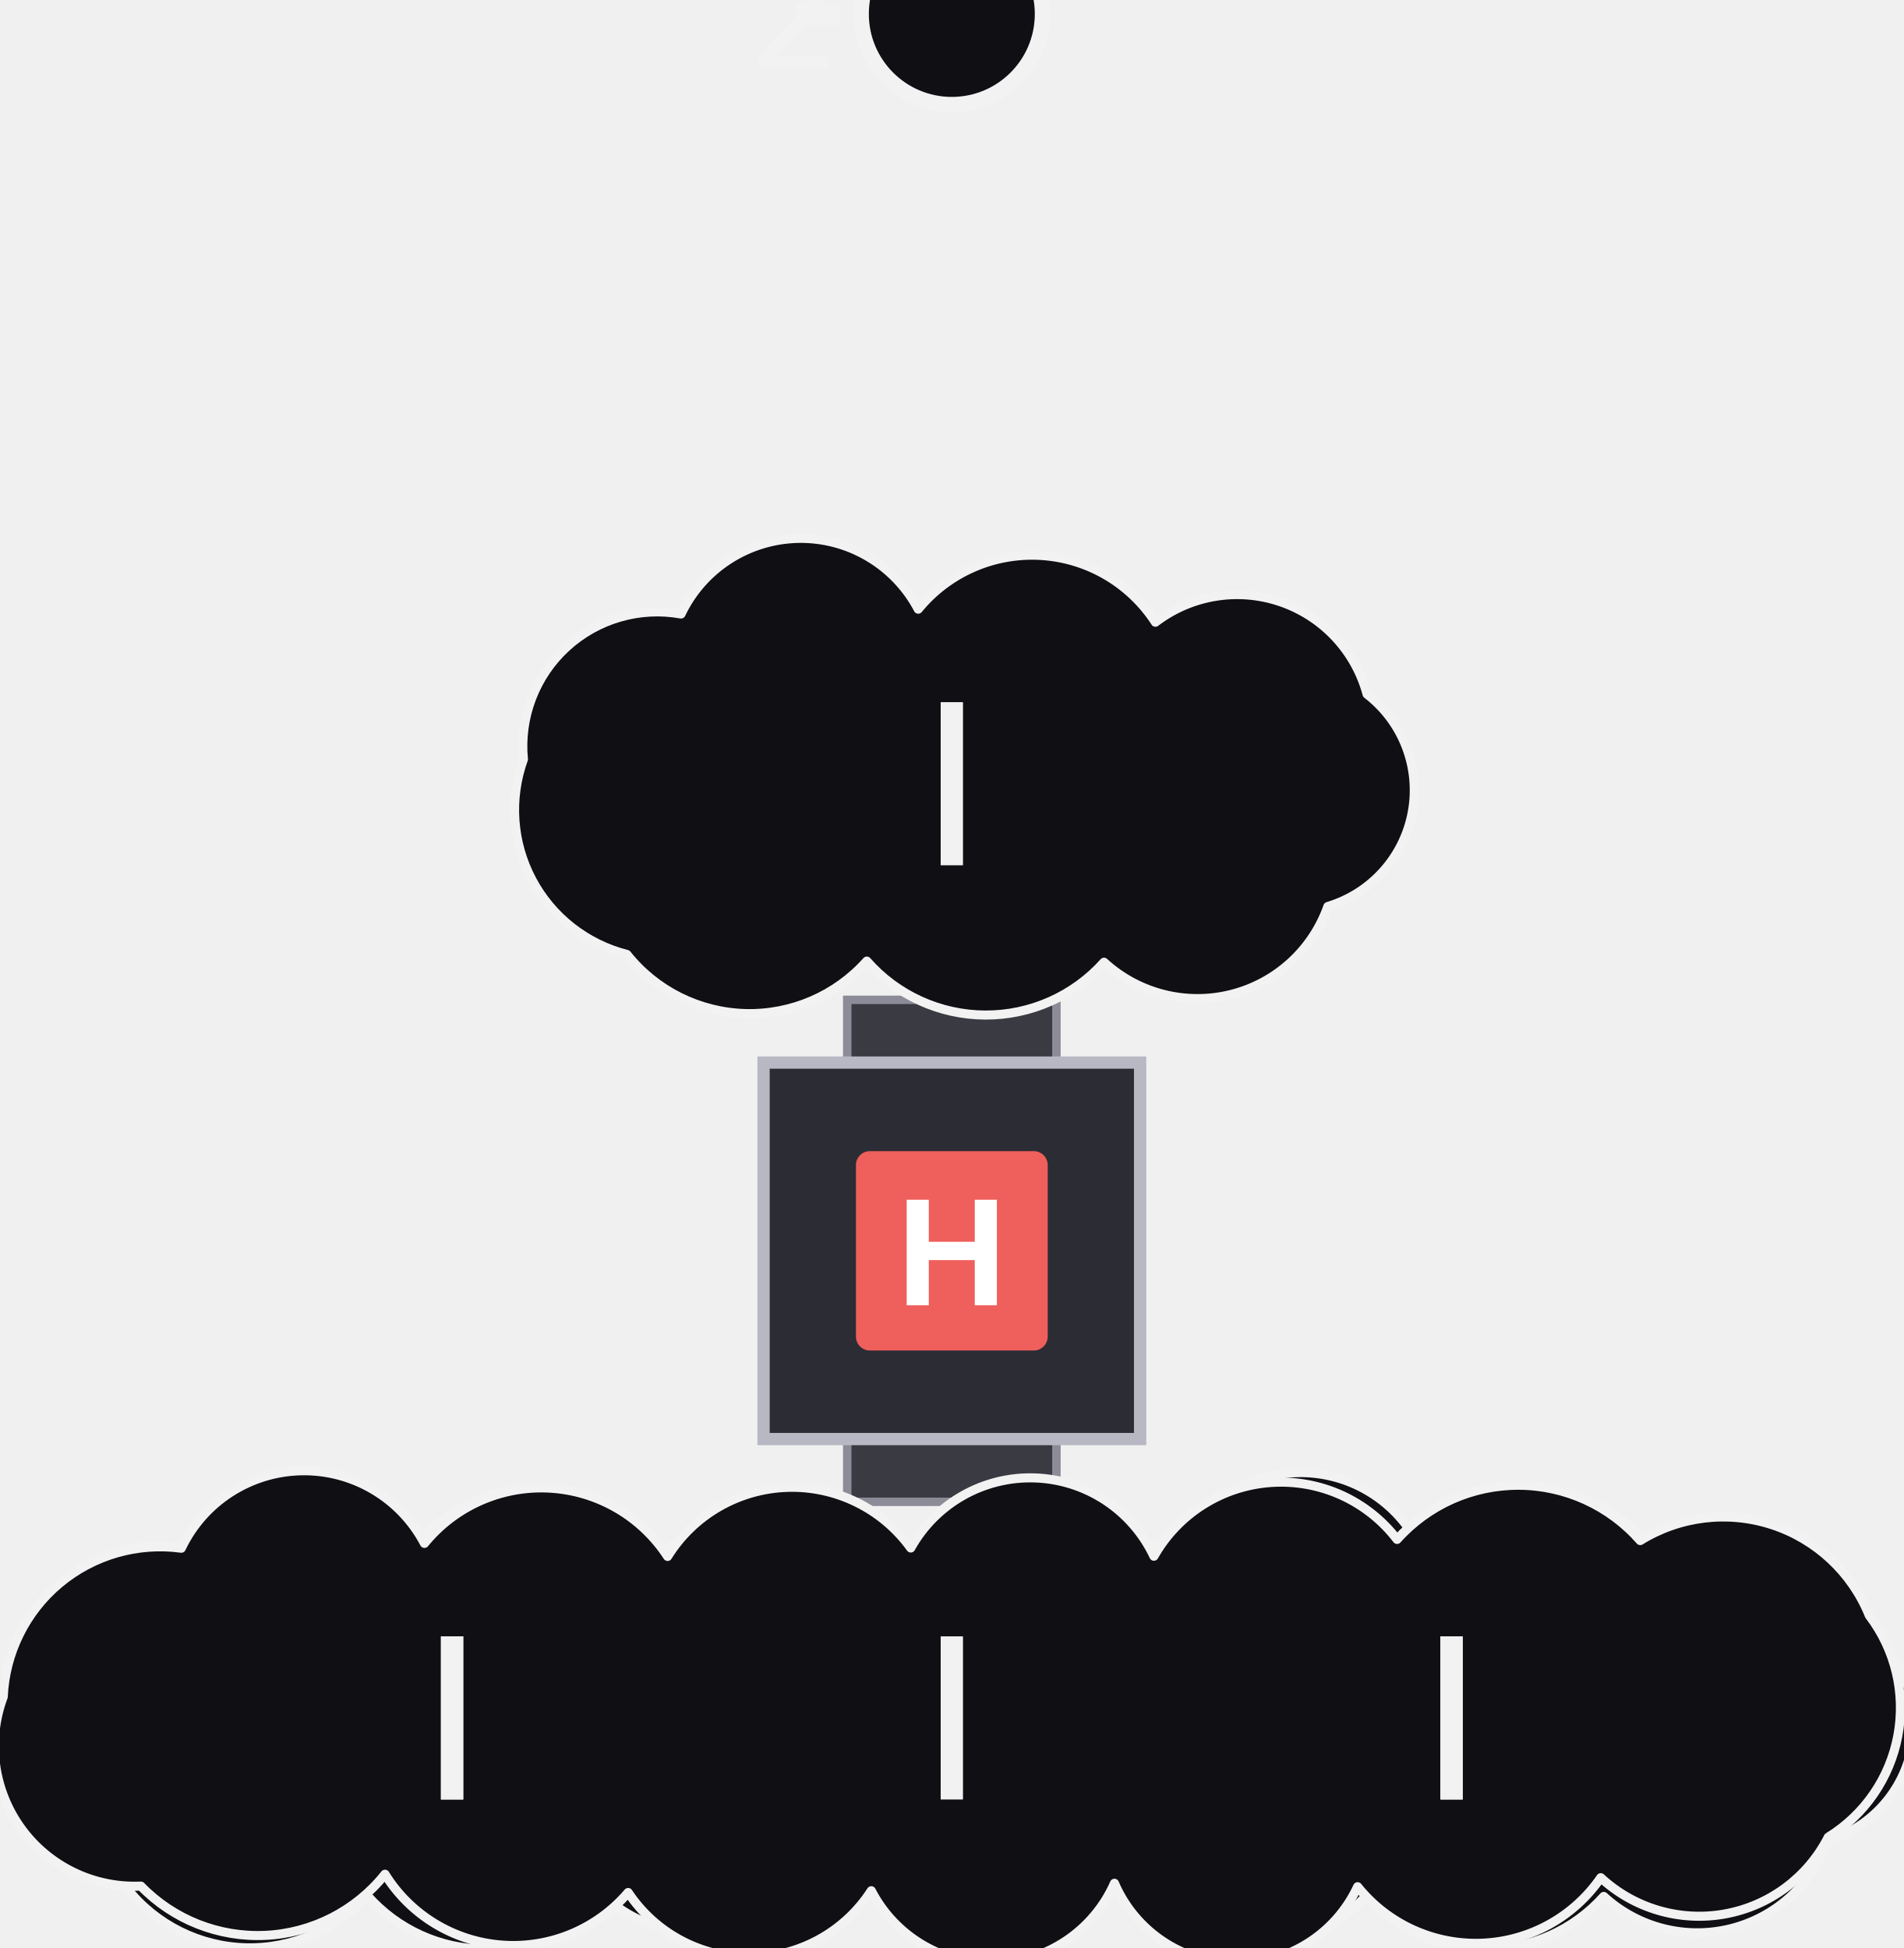
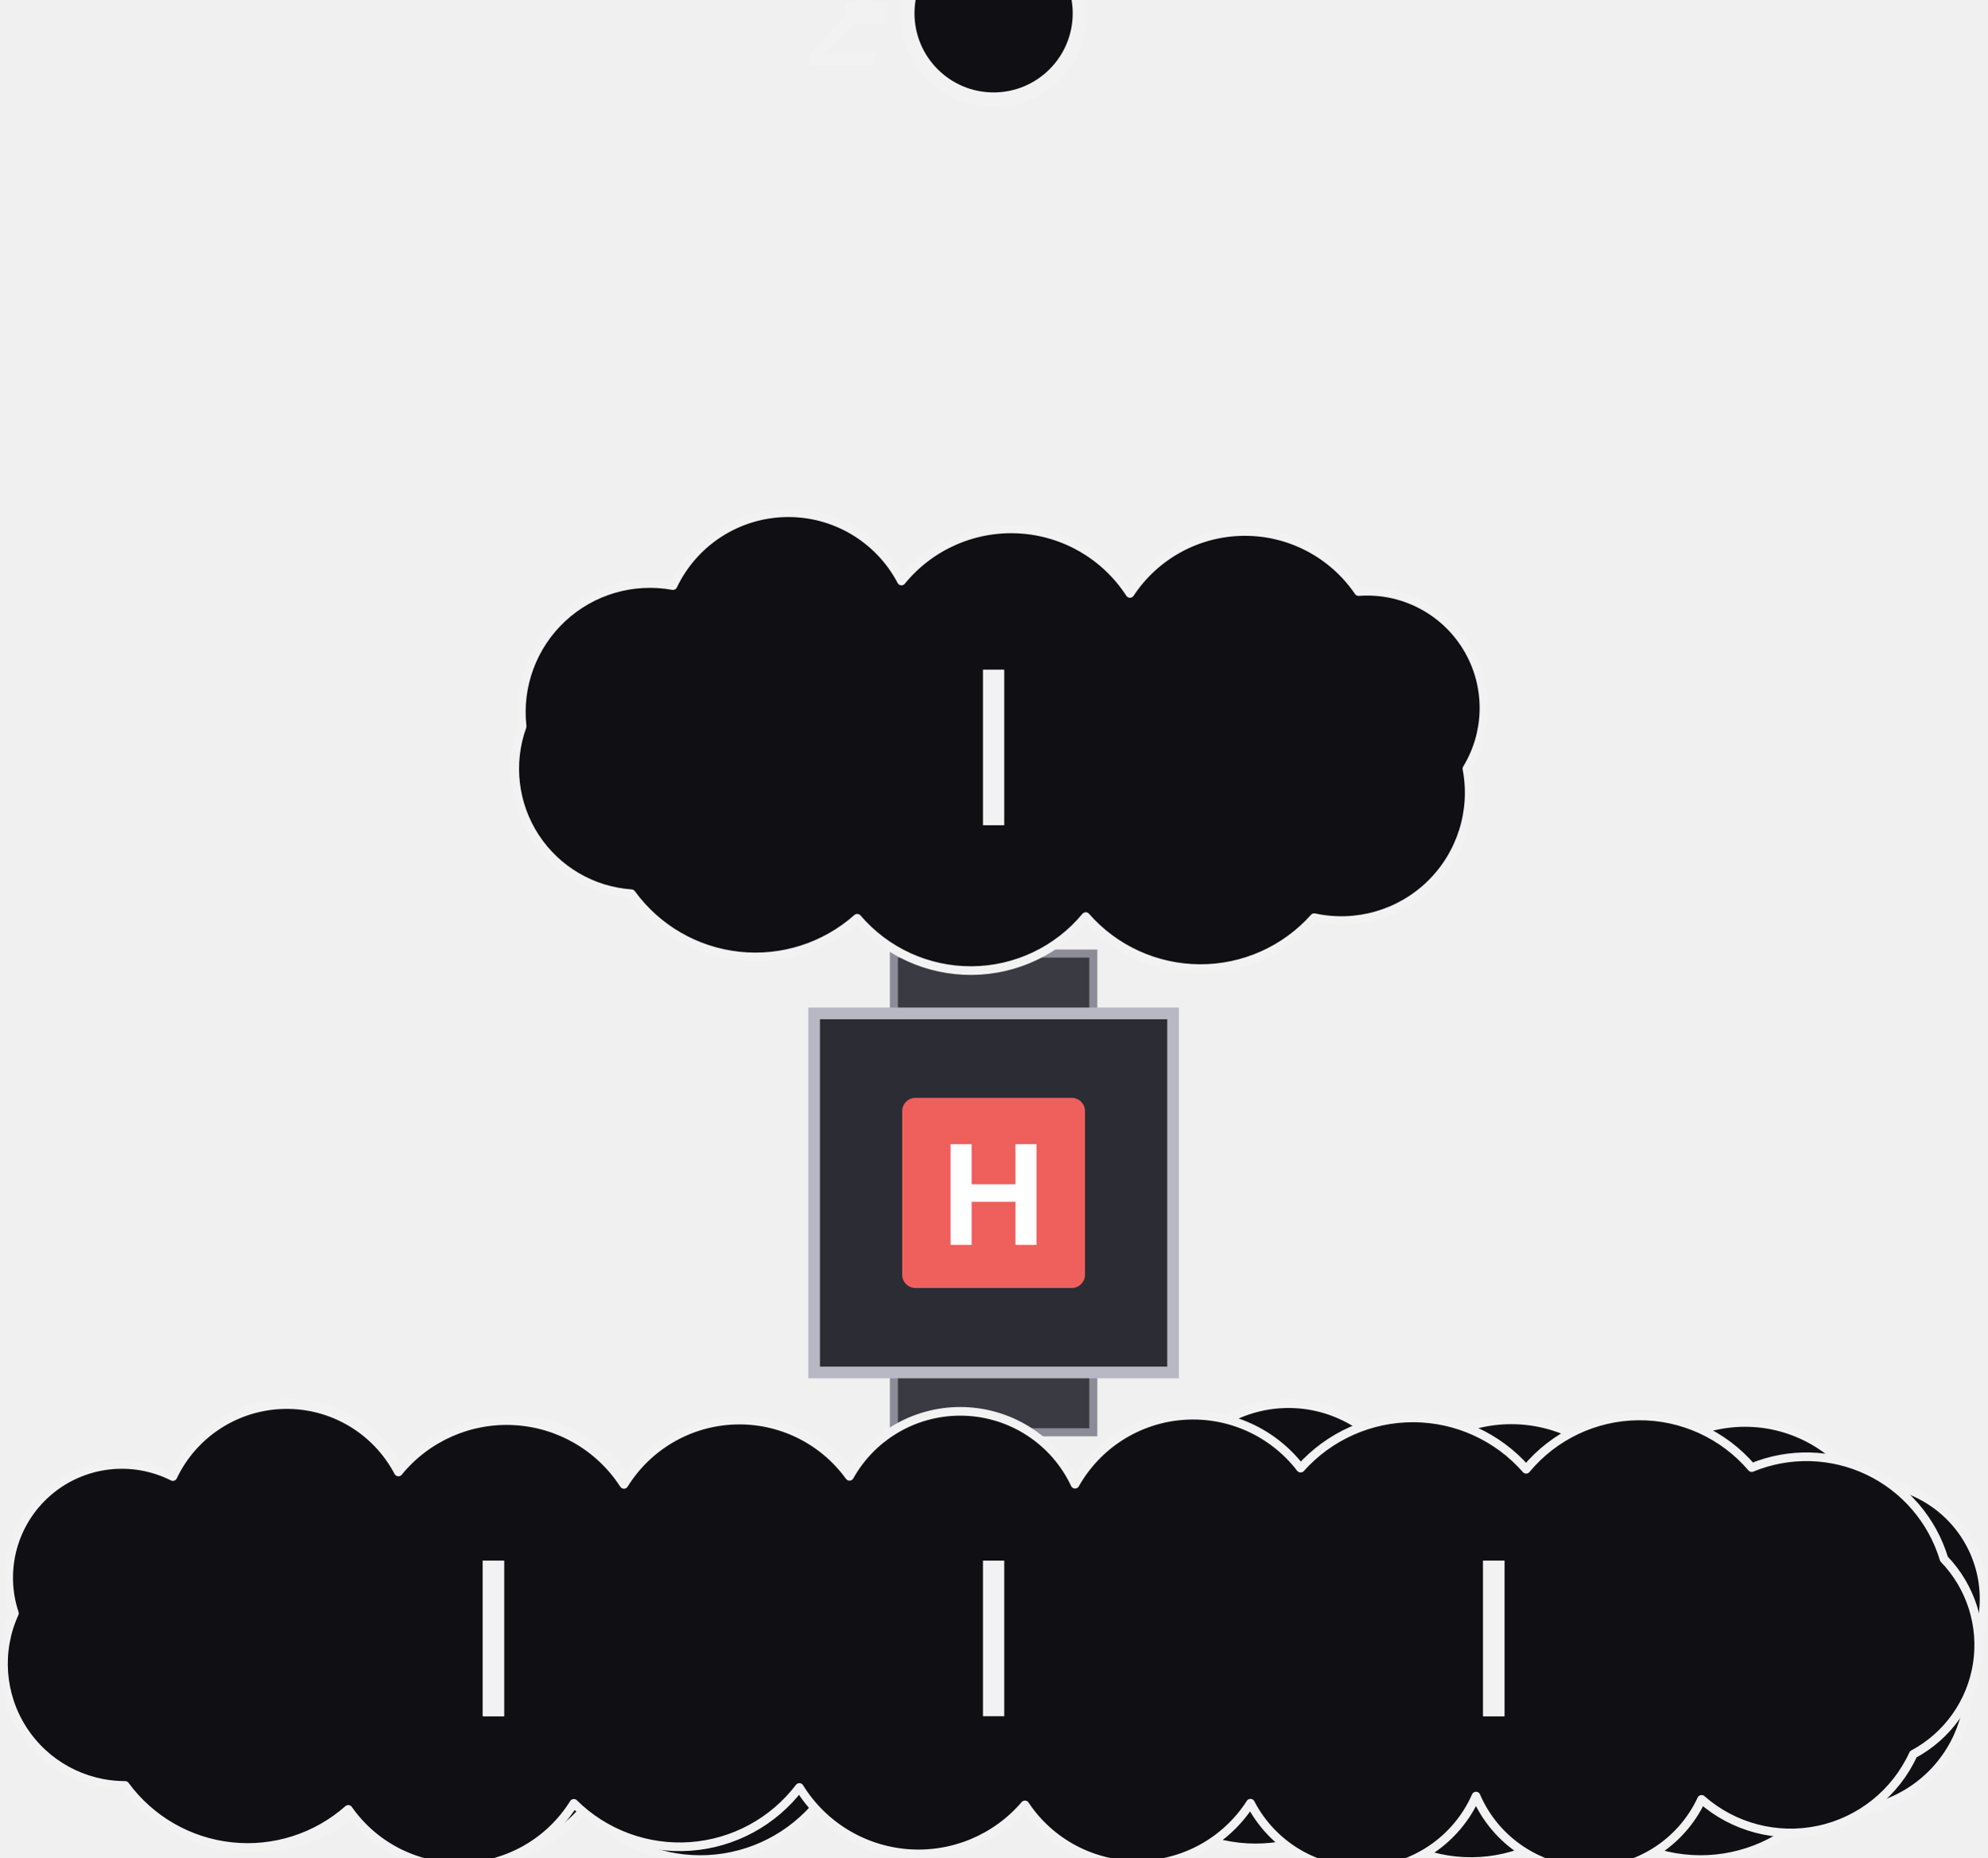
- <svg xmlns="http://www.w3.org/2000/svg" viewBox="-136.496 -2 272.992 279.413" width="272.992" height="279.413" shape-rendering="geometricPrecision">
-   <style>g[style*="animation-name"]{animation-duration:8.95s;animation-timing-function:cubic-bezier(0.35,0,0.65,1);animation-fill-mode:both;animation-play-state:var(--misty-play,running);animation-delay:var(--misty-at,0s);animation-iteration-count:1}@keyframes f0c{0%{opacity:1}10.943%{opacity:1}12.116%{opacity:0.22}17.591%{opacity:0.22}18.764%{opacity:1}46.138%{opacity:1}47.311%{opacity:0.22}52.786%{opacity:0.22}53.959%{opacity:1}100%{opacity:1}}@keyframes c0{0%{transform:translate(0px,0px);opacity:1}0%{transform:translate(0px,0px);opacity:1}0%{transform:translate(0px,0px);opacity:1}35.195%{transform:translate(0px,0px);opacity:1}37.989%{transform:translate(0px,0px);opacity:0}100%{transform:translate(0px,0px);opacity:0}}@keyframes c1{0%{transform:translate(71.664px,-67px);opacity:0}12.619%{transform:translate(71.664px,-67px);opacity:0}14.853%{transform:translate(71.664px,-67px);opacity:1}18.764%{transform:translate(71.664px,-67px);opacity:1}25.893%{transform:translate(71.664px,0px);opacity:1}33.519%{transform:translate(0px,0px);opacity:1}70.391%{transform:translate(0px,0px);opacity:1}73.184%{transform:translate(0px,0px);opacity:0}100%{transform:translate(0px,0px);opacity:0}}@keyframes c2{0%{transform:translate(-71.664px,-67px);opacity:0}47.814%{transform:translate(-71.664px,-67px);opacity:0}50.049%{transform:translate(-71.664px,-67px);opacity:1}53.959%{transform:translate(-71.664px,-67px);opacity:1}61.089%{transform:translate(-71.664px,0px);opacity:1}68.715%{transform:translate(0px,0px);opacity:1}70.391%{transform:translate(0px,0px);opacity:1}73.184%{transform:translate(0px,0px);opacity:0}100%{transform:translate(0px,0px);opacity:0}}@keyframes c3{0%{transform:translate(0px,0px);opacity:0}73.184%{transform:translate(0px,0px);opacity:0}75.977%{transform:translate(0px,0px);opacity:1}83.24%{transform:translate(0px,0px);opacity:1}86.033%{transform:translate(0px,0px);opacity:0}100%{transform:translate(0px,0px);opacity:0}}@keyframes b0{0%{transform:translate(0px,0px);opacity:1}0%{transform:translate(0px,0px);opacity:1}0%{transform:translate(0px,0px);opacity:1}35.195%{transform:translate(0px,0px);opacity:1}37.989%{transform:translate(0px,0px);opacity:0}100%{transform:translate(0px,0px);opacity:0}}@keyframes b1{0%{transform:translate(71.664px,-67px);opacity:0}12.619%{transform:translate(71.664px,-67px);opacity:0}14.853%{transform:translate(71.664px,-67px);opacity:1}18.764%{transform:translate(71.664px,-67px);opacity:1}25.893%{transform:translate(71.664px,0px);opacity:1}33.519%{transform:translate(0px,0px);opacity:1}70.391%{transform:translate(0px,0px);opacity:1}73.184%{transform:translate(0px,0px);opacity:0}100%{transform:translate(0px,0px);opacity:0}}@keyframes b2{0%{transform:translate(-71.664px,-67px);opacity:0}47.814%{transform:translate(-71.664px,-67px);opacity:0}50.049%{transform:translate(-71.664px,-67px);opacity:1}53.959%{transform:translate(-71.664px,-67px);opacity:1}61.089%{transform:translate(-71.664px,0px);opacity:1}68.715%{transform:translate(0px,0px);opacity:1}70.391%{transform:translate(0px,0px);opacity:1}73.184%{transform:translate(0px,0px);opacity:0}100%{transform:translate(0px,0px);opacity:0}}@keyframes b3{0%{transform:translate(0px,0px);opacity:0}73.184%{transform:translate(0px,0px);opacity:0}75.977%{transform:translate(0px,0px);opacity:1}83.24%{transform:translate(0px,0px);opacity:1}86.033%{transform:translate(0px,0px);opacity:0}100%{transform:translate(0px,0px);opacity:0}}@keyframes b4{0%{transform:translate(0px,0px);opacity:0}73.184%{transform:translate(0px,0px);opacity:0}75.977%{transform:translate(0px,0px);opacity:1}83.24%{transform:translate(0px,0px);opacity:1}86.033%{transform:translate(0px,0px);opacity:0}100%{transform:translate(0px,0px);opacity:0}}@keyframes b5{0%{transform:translate(0px,0px);opacity:0}73.184%{transform:translate(0px,0px);opacity:0}75.977%{transform:translate(0px,0px);opacity:1}83.24%{transform:translate(0px,0px);opacity:1}86.033%{transform:translate(0px,0px);opacity:0}100%{transform:translate(0px,0px);opacity:0}}@keyframes r0{0%{transform:translate(-35.832px,110.413px);opacity:1}0%{transform:translate(-35.832px,110.413px);opacity:1}3.813%{transform:translate(0px,110.413px);opacity:1}10.943%{transform:translate(0px,177.413px);opacity:1}13.915%{transform:translate(0px,177.413px);opacity:1}15.792%{transform:translate(0px,177.413px);opacity:0}35.195%{transform:translate(0px,177.413px);opacity:0}100%{transform:translate(0px,177.413px);opacity:0}}@keyframes r1{0%{transform:translate(35.832px,110.413px);opacity:1}0%{transform:translate(35.832px,110.413px);opacity:1}35.195%{transform:translate(35.832px,110.413px);opacity:1}39.008%{transform:translate(0px,110.413px);opacity:1}46.138%{transform:translate(0px,177.413px);opacity:1}49.11%{transform:translate(0px,177.413px);opacity:1}50.987%{transform:translate(0px,177.413px);opacity:0}100%{transform:translate(0px,177.413px);opacity:0}}@keyframes r2{0%{transform:translate(-35.832px,177.413px);opacity:0}10.943%{transform:translate(-35.832px,177.413px);opacity:0}13.915%{transform:translate(-35.832px,177.413px);opacity:0}15.792%{transform:translate(-35.832px,177.413px);opacity:1}18.764%{transform:translate(-35.832px,177.413px);opacity:1}25.893%{transform:translate(-35.832px,244.413px);opacity:1}33.519%{transform:translate(-107.496px,244.413px);opacity:1}77.095%{transform:translate(-107.496px,244.413px);opacity:1}83.24%{transform:translate(0px,244.413px);opacity:0}100%{transform:translate(0px,244.413px);opacity:0}}@keyframes r3{0%{transform:translate(35.832px,177.413px);opacity:0}10.943%{transform:translate(35.832px,177.413px);opacity:0}13.915%{transform:translate(35.832px,177.413px);opacity:0}15.792%{transform:translate(35.832px,177.413px);opacity:1}18.764%{transform:translate(35.832px,177.413px);opacity:1}25.893%{transform:translate(35.832px,244.413px);opacity:1}33.519%{transform:translate(-35.832px,244.413px);opacity:1}77.095%{transform:translate(-35.832px,244.413px);opacity:1}83.24%{transform:translate(-35.832px,244.413px);opacity:0}100%{transform:translate(-35.832px,244.413px);opacity:0}}@keyframes r4{0%{transform:translate(-35.832px,177.413px);opacity:0}46.138%{transform:translate(-35.832px,177.413px);opacity:0}49.11%{transform:translate(-35.832px,177.413px);opacity:0}50.987%{transform:translate(-35.832px,177.413px);opacity:1}53.959%{transform:translate(-35.832px,177.413px);opacity:1}61.089%{transform:translate(-35.832px,244.413px);opacity:1}68.715%{transform:translate(35.832px,244.413px);opacity:1}77.095%{transform:translate(35.832px,244.413px);opacity:1}83.24%{transform:translate(0px,244.413px);opacity:0}100%{transform:translate(0px,244.413px);opacity:0}}@keyframes r5{0%{transform:translate(35.832px,177.413px);opacity:0}46.138%{transform:translate(35.832px,177.413px);opacity:0}49.11%{transform:translate(35.832px,177.413px);opacity:0}50.987%{transform:translate(35.832px,177.413px);opacity:1}53.959%{transform:translate(35.832px,177.413px);opacity:1}61.089%{transform:translate(35.832px,244.413px);opacity:1}68.715%{transform:translate(107.496px,244.413px);opacity:1}77.095%{transform:translate(107.496px,244.413px);opacity:1}83.24%{transform:translate(-35.832px,244.413px);opacity:0}100%{transform:translate(-35.832px,244.413px);opacity:0}}@keyframes r6{0%{transform:translate(0px,244.413px);opacity:0}77.095%{transform:translate(0px,244.413px);opacity:0}83.24%{transform:translate(0px,244.413px);opacity:1}83.24%{transform:translate(0px,244.413px);opacity:1}88.268%{transform:translate(0px,244.413px);opacity:0}100%{transform:translate(0px,244.413px);opacity:0}}@keyframes r7{0%{transform:translate(0px,244.413px);opacity:0}83.24%{transform:translate(0px,244.413px);opacity:0}88.268%{transform:translate(0px,244.413px);opacity:1}100%{transform:translate(0px,244.413px);opacity:1}}</style>
+ <svg xmlns="http://www.w3.org/2000/svg" viewBox="-149.464 -2 298.928 279.413" width="298.928" height="279.413" shape-rendering="geometricPrecision">
+   <style>g[style*="animation-name"]{animation-duration:9.052s;animation-timing-function:cubic-bezier(0.35,0,0.65,1);animation-fill-mode:both;animation-play-state:var(--misty-play,running);animation-delay:var(--misty-at,0s);animation-iteration-count:1}@keyframes f0c{0%{opacity:1}10.206%{opacity:1}11.366%{opacity:0.22}16.779%{opacity:0.22}17.939%{opacity:1}46.369%{opacity:1}47.529%{opacity:0.22}52.942%{opacity:0.22}54.102%{opacity:1}100%{opacity:1}}@keyframes c0{0%{transform:translate(0px,0px);opacity:1}0%{transform:translate(0px,0px);opacity:1}0%{transform:translate(0px,0px);opacity:1}34.561%{transform:translate(0px,0px);opacity:1}37.323%{transform:translate(0px,0px);opacity:0}100%{transform:translate(0px,0px);opacity:0}}@keyframes c1{0%{transform:translate(75.232px,-67px);opacity:0}11.863%{transform:translate(75.232px,-67px);opacity:0}14.072%{transform:translate(75.232px,-67px);opacity:1}17.939%{transform:translate(75.232px,-67px);opacity:1}24.988%{transform:translate(75.232px,0px);opacity:1}32.904%{transform:translate(0px,0px);opacity:1}70.724%{transform:translate(0px,0px);opacity:1}73.486%{transform:translate(0px,0px);opacity:0}100%{transform:translate(0px,0px);opacity:0}}@keyframes c2{0%{transform:translate(-75.232px,-67px);opacity:0}48.026%{transform:translate(-75.232px,-67px);opacity:0}50.236%{transform:translate(-75.232px,-67px);opacity:1}54.102%{transform:translate(-75.232px,-67px);opacity:1}61.152%{transform:translate(-75.232px,0px);opacity:1}69.067%{transform:translate(0px,0px);opacity:1}70.724%{transform:translate(0px,0px);opacity:1}73.486%{transform:translate(0px,0px);opacity:0}100%{transform:translate(0px,0px);opacity:0}}@keyframes c3{0%{transform:translate(0px,0px);opacity:0}73.486%{transform:translate(0px,0px);opacity:0}76.248%{transform:translate(0px,0px);opacity:1}83.429%{transform:translate(0px,0px);opacity:1}86.191%{transform:translate(0px,0px);opacity:0}100%{transform:translate(0px,0px);opacity:0}}@keyframes b0{0%{transform:translate(0px,0px);opacity:1}0%{transform:translate(0px,0px);opacity:1}0%{transform:translate(0px,0px);opacity:1}34.561%{transform:translate(0px,0px);opacity:1}37.323%{transform:translate(0px,0px);opacity:0}100%{transform:translate(0px,0px);opacity:0}}@keyframes b1{0%{transform:translate(75.232px,-67px);opacity:0}11.863%{transform:translate(75.232px,-67px);opacity:0}14.072%{transform:translate(75.232px,-67px);opacity:1}17.939%{transform:translate(75.232px,-67px);opacity:1}24.988%{transform:translate(75.232px,0px);opacity:1}32.904%{transform:translate(0px,0px);opacity:1}70.724%{transform:translate(0px,0px);opacity:1}73.486%{transform:translate(0px,0px);opacity:0}100%{transform:translate(0px,0px);opacity:0}}@keyframes b2{0%{transform:translate(-75.232px,-67px);opacity:0}48.026%{transform:translate(-75.232px,-67px);opacity:0}50.236%{transform:translate(-75.232px,-67px);opacity:1}54.102%{transform:translate(-75.232px,-67px);opacity:1}61.152%{transform:translate(-75.232px,0px);opacity:1}69.067%{transform:translate(0px,0px);opacity:1}70.724%{transform:translate(0px,0px);opacity:1}73.486%{transform:translate(0px,0px);opacity:0}100%{transform:translate(0px,0px);opacity:0}}@keyframes b3{0%{transform:translate(0px,0px);opacity:0}73.486%{transform:translate(0px,0px);opacity:0}76.248%{transform:translate(0px,0px);opacity:1}83.429%{transform:translate(0px,0px);opacity:1}86.191%{transform:translate(0px,0px);opacity:0}100%{transform:translate(0px,0px);opacity:0}}@keyframes b4{0%{transform:translate(0px,0px);opacity:0}73.486%{transform:translate(0px,0px);opacity:0}76.248%{transform:translate(0px,0px);opacity:1}83.429%{transform:translate(0px,0px);opacity:1}86.191%{transform:translate(0px,0px);opacity:0}100%{transform:translate(0px,0px);opacity:0}}@keyframes b5{0%{transform:translate(0px,0px);opacity:0}73.486%{transform:translate(0px,0px);opacity:0}76.248%{transform:translate(0px,0px);opacity:1}83.429%{transform:translate(0px,0px);opacity:1}86.191%{transform:translate(0px,0px);opacity:0}100%{transform:translate(0px,0px);opacity:0}}@keyframes r0{0%{transform:translate(-30px,110.413px);opacity:1}0%{transform:translate(-30px,110.413px);opacity:1}3.156%{transform:translate(0px,110.413px);opacity:1}10.206%{transform:translate(0px,177.413px);opacity:1}13.144%{transform:translate(0px,177.413px);opacity:1}15%{transform:translate(0px,177.413px);opacity:0}34.561%{transform:translate(0px,177.413px);opacity:0}100%{transform:translate(0px,177.413px);opacity:0}}@keyframes r1{0%{transform:translate(45.232px,110.413px);opacity:1}0%{transform:translate(45.232px,110.413px);opacity:1}34.561%{transform:translate(45.232px,110.413px);opacity:1}39.32%{transform:translate(0px,110.413px);opacity:1}46.369%{transform:translate(0px,177.413px);opacity:1}49.308%{transform:translate(0px,177.413px);opacity:1}51.164%{transform:translate(0px,177.413px);opacity:0}100%{transform:translate(0px,177.413px);opacity:0}}@keyframes r2{0%{transform:translate(-30px,177.413px);opacity:0}10.206%{transform:translate(-30px,177.413px);opacity:0}13.144%{transform:translate(-30px,177.413px);opacity:0}15%{transform:translate(-30px,177.413px);opacity:1}17.939%{transform:translate(-30px,177.413px);opacity:1}24.988%{transform:translate(-30px,244.413px);opacity:1}32.904%{transform:translate(-105.232px,244.413px);opacity:1}77.353%{transform:translate(-105.232px,244.413px);opacity:1}83.429%{transform:translate(0px,244.413px);opacity:0}100%{transform:translate(0px,244.413px);opacity:0}}@keyframes r3{0%{transform:translate(45.232px,177.413px);opacity:0}10.206%{transform:translate(45.232px,177.413px);opacity:0}13.144%{transform:translate(45.232px,177.413px);opacity:0}15%{transform:translate(45.232px,177.413px);opacity:1}17.939%{transform:translate(45.232px,177.413px);opacity:1}24.988%{transform:translate(45.232px,244.413px);opacity:1}32.904%{transform:translate(-30px,244.413px);opacity:1}77.353%{transform:translate(-30px,244.413px);opacity:1}83.429%{transform:translate(-30px,244.413px);opacity:0}100%{transform:translate(-30px,244.413px);opacity:0}}@keyframes r4{0%{transform:translate(-30px,177.413px);opacity:0}46.369%{transform:translate(-30px,177.413px);opacity:0}49.308%{transform:translate(-30px,177.413px);opacity:0}51.164%{transform:translate(-30px,177.413px);opacity:1}54.102%{transform:translate(-30px,177.413px);opacity:1}61.152%{transform:translate(-30px,244.413px);opacity:1}69.067%{transform:translate(45.232px,244.413px);opacity:1}77.353%{transform:translate(45.232px,244.413px);opacity:1}83.429%{transform:translate(0px,244.413px);opacity:0}100%{transform:translate(0px,244.413px);opacity:0}}@keyframes r5{0%{transform:translate(45.232px,177.413px);opacity:0}46.369%{transform:translate(45.232px,177.413px);opacity:0}49.308%{transform:translate(45.232px,177.413px);opacity:0}51.164%{transform:translate(45.232px,177.413px);opacity:1}54.102%{transform:translate(45.232px,177.413px);opacity:1}61.152%{transform:translate(45.232px,244.413px);opacity:1}69.067%{transform:translate(120.464px,244.413px);opacity:1}77.353%{transform:translate(120.464px,244.413px);opacity:1}83.429%{transform:translate(-30px,244.413px);opacity:0}100%{transform:translate(-30px,244.413px);opacity:0}}@keyframes r6{0%{transform:translate(0px,244.413px);opacity:0}77.353%{transform:translate(0px,244.413px);opacity:0}83.429%{transform:translate(0px,244.413px);opacity:1}83.429%{transform:translate(0px,244.413px);opacity:1}88.4%{transform:translate(0px,244.413px);opacity:0}100%{transform:translate(0px,244.413px);opacity:0}}@keyframes r7{0%{transform:translate(0px,244.413px);opacity:0}83.429%{transform:translate(0px,244.413px);opacity:0}88.4%{transform:translate(0px,244.413px);opacity:1}100%{transform:translate(0px,244.413px);opacity:1}}</style>
  <g>
    <rect x="-15" y="141.413" width="30" height="9" fill="#3a3a42" stroke="#8c8c98" stroke-width="1.21" />
    <rect x="-15" y="204.413" width="30" height="9" fill="#3a3a42" stroke="#8c8c98" stroke-width="1.21" />
    <g style="animation-name:f0c">
      <rect x="-27" y="150.413" width="54" height="54" fill="#2c2c34" stroke="#b8b8c4" stroke-width="1.76" />
      <rect x="-13.75" y="163.113" width="27.5" height="28.6" rx="2" fill="#ef5f5b" />
      <text x="0" y="185.223" text-anchor="middle" font-family="ui-sans-serif, system-ui, -apple-system, 'Helvetica Neue', Arial, sans-serif" font-size="22" font-weight="700" fill="#ffffff">H</text>
    </g>
    <g style="animation-name:c0">
-       <path d="M-38.832 86.072A19.026 19.026 0 0 1 -4.818 85.38A21.076 21.076 0 0 1 29.196 87.251A19.296 19.296 0 0 1 59.547 97.567A17.41 17.41 0 0 1 53.925 128.021A19.828 19.828 0 0 1 21.825 136.016A22.709 22.709 0 0 1 -12.189 135.853A22.499 22.499 0 0 1 -46.598 134.901A21.384 21.384 0 0 1 -61.435 106.914A19.271 19.271 0 0 1 -38.832 86.072Z" fill="#101014" stroke="#f2f2f2" stroke-width="1.3" stroke-linejoin="round" />
+       <path d="M-48.232 86.072A19.226 19.226 0 0 1 -13.86 85.38A21.298 21.298 0 0 1 20.513 87.251A20.701 20.701 0 0 1 54.903 86.969A17.561 17.561 0 0 1 71.201 113.617A19.23 19.23 0 0 1 48.232 136.016A22.948 22.948 0 0 1 13.86 135.853A22.467 22.467 0 0 1 -20.513 136.103A23.074 23.074 0 0 1 -54.492 132.412A18.839 18.839 0 0 1 -70.925 107.247A19.346 19.346 0 0 1 -48.232 86.072Z" fill="#101014" stroke="#f2f2f2" stroke-width="1.3" stroke-linejoin="round" />
    </g>
    <g style="animation-name:c1">
-       <path d="M-110.496 220.072A19.026 19.026 0 0 1 -76.482 219.38A21.076 21.076 0 0 1 -42.468 221.251A19.296 19.296 0 0 1 -12.117 231.567A17.41 17.41 0 0 1 -17.739 262.021A19.828 19.828 0 0 1 -49.839 270.016A22.709 22.709 0 0 1 -83.853 269.853A22.499 22.499 0 0 1 -118.262 268.901A21.384 21.384 0 0 1 -133.099 240.914A19.271 19.271 0 0 1 -110.496 220.072Z" fill="#101014" stroke="#f2f2f2" stroke-width="1.3" stroke-linejoin="round" />
+       <path d="M-123.464 220.072A19.226 19.226 0 0 1 -89.092 219.38A21.298 21.298 0 0 1 -54.719 221.251A20.701 20.701 0 0 1 -20.329 220.969A17.561 17.561 0 0 1 -4.031 247.617A19.23 19.23 0 0 1 -27 270.016A22.948 22.948 0 0 1 -61.372 269.853A22.467 22.467 0 0 1 -95.745 270.103A23.074 23.074 0 0 1 -129.724 266.412A18.839 18.839 0 0 1 -146.157 241.247A19.346 19.346 0 0 1 -123.464 220.072Z" fill="#101014" stroke="#f2f2f2" stroke-width="1.3" stroke-linejoin="round" />
    </g>
    <g style="animation-name:c2">
-       <path d="M32.832 220.072A19.026 19.026 0 0 1 66.846 219.38A21.076 21.076 0 0 1 100.86 221.251A19.296 19.296 0 0 1 131.211 231.567A17.41 17.41 0 0 1 125.589 262.021A19.828 19.828 0 0 1 93.489 270.016A22.709 22.709 0 0 1 59.475 269.853A22.499 22.499 0 0 1 25.066 268.901A21.384 21.384 0 0 1 10.229 240.914A19.271 19.271 0 0 1 32.832 220.072Z" fill="#101014" stroke="#f2f2f2" stroke-width="1.3" stroke-linejoin="round" />
+       <path d="M27 220.072A19.226 19.226 0 0 1 61.372 219.38A21.298 21.298 0 0 1 95.745 221.251A20.701 20.701 0 0 1 130.135 220.969A17.561 17.561 0 0 1 146.433 247.617A19.23 19.23 0 0 1 123.464 270.016A22.948 22.948 0 0 1 89.092 269.853A22.467 22.467 0 0 1 54.719 270.103A23.074 23.074 0 0 1 20.74 266.412A18.839 18.839 0 0 1 4.307 241.247A19.346 19.346 0 0 1 27 220.072Z" fill="#101014" stroke="#f2f2f2" stroke-width="1.3" stroke-linejoin="round" />
    </g>
    <g style="animation-name:c3">
-       <path d="M-110.496 220.072A19.504 19.504 0 0 1 -75.627 219.38A21.605 21.605 0 0 1 -40.757 221.251A21.002 21.002 0 0 1 -5.888 220.038A19.614 19.614 0 0 1 28.982 221.221A20.95 20.95 0 0 1 63.851 218.81A23.28 23.28 0 0 1 98.721 218.973A22.595 22.595 0 0 1 131.574 229.727A21.822 21.822 0 0 1 125.688 261.511A20.773 20.773 0 0 1 93.061 267.326A21.749 21.749 0 0 1 58.192 268.622A19.109 19.109 0 0 1 23.322 268.127A19.345 19.345 0 0 1 -11.547 269.197A20.83 20.83 0 0 1 -46.416 269.452A21.653 21.653 0 0 1 -81.286 266.831A23.334 23.334 0 0 1 -116.292 268.534A20.116 20.116 0 0 1 -136.032 241.388A22.527 22.527 0 0 1 -110.496 220.072Z" fill="#101014" stroke="#f2f2f2" stroke-width="1.3" stroke-linejoin="round" />
+       <path d="M-123.464 220.072A18.978 18.978 0 0 1 -89.535 219.38A21.024 21.024 0 0 1 -55.606 221.251A20.436 20.436 0 0 1 -21.677 220.038A19.085 19.085 0 0 1 12.252 221.221A20.388 20.388 0 0 1 46.181 218.81A22.652 22.652 0 0 1 80.11 218.973A22.177 22.177 0 0 1 114.04 218.723A21.619 21.619 0 0 1 142.966 232.462A18.638 18.638 0 0 1 138.345 261.836A20.295 20.295 0 0 1 106.499 268.622A18.594 18.594 0 0 1 72.57 268.127A18.824 18.824 0 0 1 38.641 269.197A20.268 20.268 0 0 1 4.712 269.452A21.072 21.072 0 0 1 -29.217 266.831A22.646 22.646 0 0 1 -63.146 269.22A20.342 20.342 0 0 1 -97.075 270.127A22.867 22.867 0 0 1 -130.648 266.523A18.298 18.298 0 0 1 -147.295 240.638A17.031 17.031 0 0 1 -123.464 220.072Z" fill="#101014" stroke="#f2f2f2" stroke-width="1.3" stroke-linejoin="round" />
    </g>
    <g style="animation-name:b0">
      <rect x="-1.6" y="98.713" width="3.2" height="23.4" fill="#f2f2f2" />
    </g>
    <g style="animation-name:b1">
-       <rect x="-73.264" y="232.713" width="3.2" height="23.4" fill="#f2f2f2" />
+       <rect x="-76.832" y="232.713" width="3.2" height="23.4" fill="#f2f2f2" />
    </g>
    <g style="animation-name:b2">
-       <rect x="70.064" y="232.713" width="3.2" height="23.4" fill="#f2f2f2" />
+       <rect x="73.632" y="232.713" width="3.2" height="23.4" fill="#f2f2f2" />
    </g>
    <g style="animation-name:b3">
-       <rect x="-73.264" y="232.713" width="3.2" height="23.4" fill="#f2f2f2" />
+       <rect x="-76.832" y="232.713" width="3.2" height="23.4" fill="#f2f2f2" />
    </g>
    <g style="animation-name:b4">
      <rect x="-1.6" y="232.713" width="3.2" height="23.4" fill="#f2f2f2" />
    </g>
    <g style="animation-name:b5">
-       <rect x="70.064" y="232.713" width="3.2" height="23.4" fill="#f2f2f2" />
+       <rect x="73.632" y="232.713" width="3.2" height="23.4" fill="#f2f2f2" />
    </g>
    <g style="animation-name:r0">
      <g transform="translate(0 0)">
        <path d="M-13 0A13 13 0 1 0 13 0A13 13 0 1 0 -13 0Z" fill="#101014" stroke="#f2f2f2" stroke-width="2.2" stroke-linejoin="round" />
      </g>
    </g>
    <g style="animation-name:r1">
      <g transform="translate(0 0)">
        <path d="M-13 0A13 13 0 1 0 13 0A13 13 0 1 0 -13 0Z" fill="#f2f2f2" stroke="#f2f2f2" stroke-width="2.2" stroke-linejoin="round" />
      </g>
    </g>
    <g style="animation-name:r2">
      <g transform="translate(0 0)">
        <path d="M-13 0A13 13 0 1 0 13 0A13 13 0 1 0 -13 0Z" fill="#101014" stroke="#f2f2f2" stroke-width="2.2" stroke-linejoin="round" />
      </g>
    </g>
    <g style="animation-name:r3">
      <g transform="translate(0 0)">
        <path d="M-13 0A13 13 0 1 0 13 0A13 13 0 1 0 -13 0Z" fill="#f2f2f2" stroke="#f2f2f2" stroke-width="2.2" stroke-linejoin="round" />
      </g>
    </g>
    <g style="animation-name:r4">
      <g transform="translate(0 0)">
        <path d="M-13 0A13 13 0 1 0 13 0A13 13 0 1 0 -13 0Z" fill="#101014" stroke="#f2f2f2" stroke-width="2.2" stroke-linejoin="round" />
      </g>
    </g>
    <g style="animation-name:r5">
      <g transform="translate(0 0)">
        <path d="M-13 0A13 13 0 1 0 13 0A13 13 0 1 0 -13 0Z" fill="#f2f2f2" stroke="#f2f2f2" stroke-width="2.2" stroke-linejoin="round" />
      </g>
      <rect x="-22.4" y="-1.6" width="6.4" height="3.2" fill="#f2f2f2" />
    </g>
    <g style="animation-name:r6">
      <g transform="translate(0 0)">
        <path d="M-13 0A13 13 0 1 0 13 0A13 13 0 1 0 -13 0Z" fill="#101014" stroke="#f2f2f2" stroke-width="2.2" stroke-linejoin="round" />
      </g>
      <text x="-16" y="7.81" text-anchor="end" font-family="ui-monospace, SFMono-Regular, Menlo, monospace" font-size="22" font-weight="400" fill="#f2f2f2">2</text>
    </g>
    <g style="animation-name:r7">
      <g transform="translate(0 0)">
        <path d="M-13 0A13 13 0 1 0 13 0A13 13 0 1 0 -13 0Z" fill="#101014" stroke="#f2f2f2" stroke-width="2.2" stroke-linejoin="round" />
      </g>
    </g>
  </g>
</svg>
